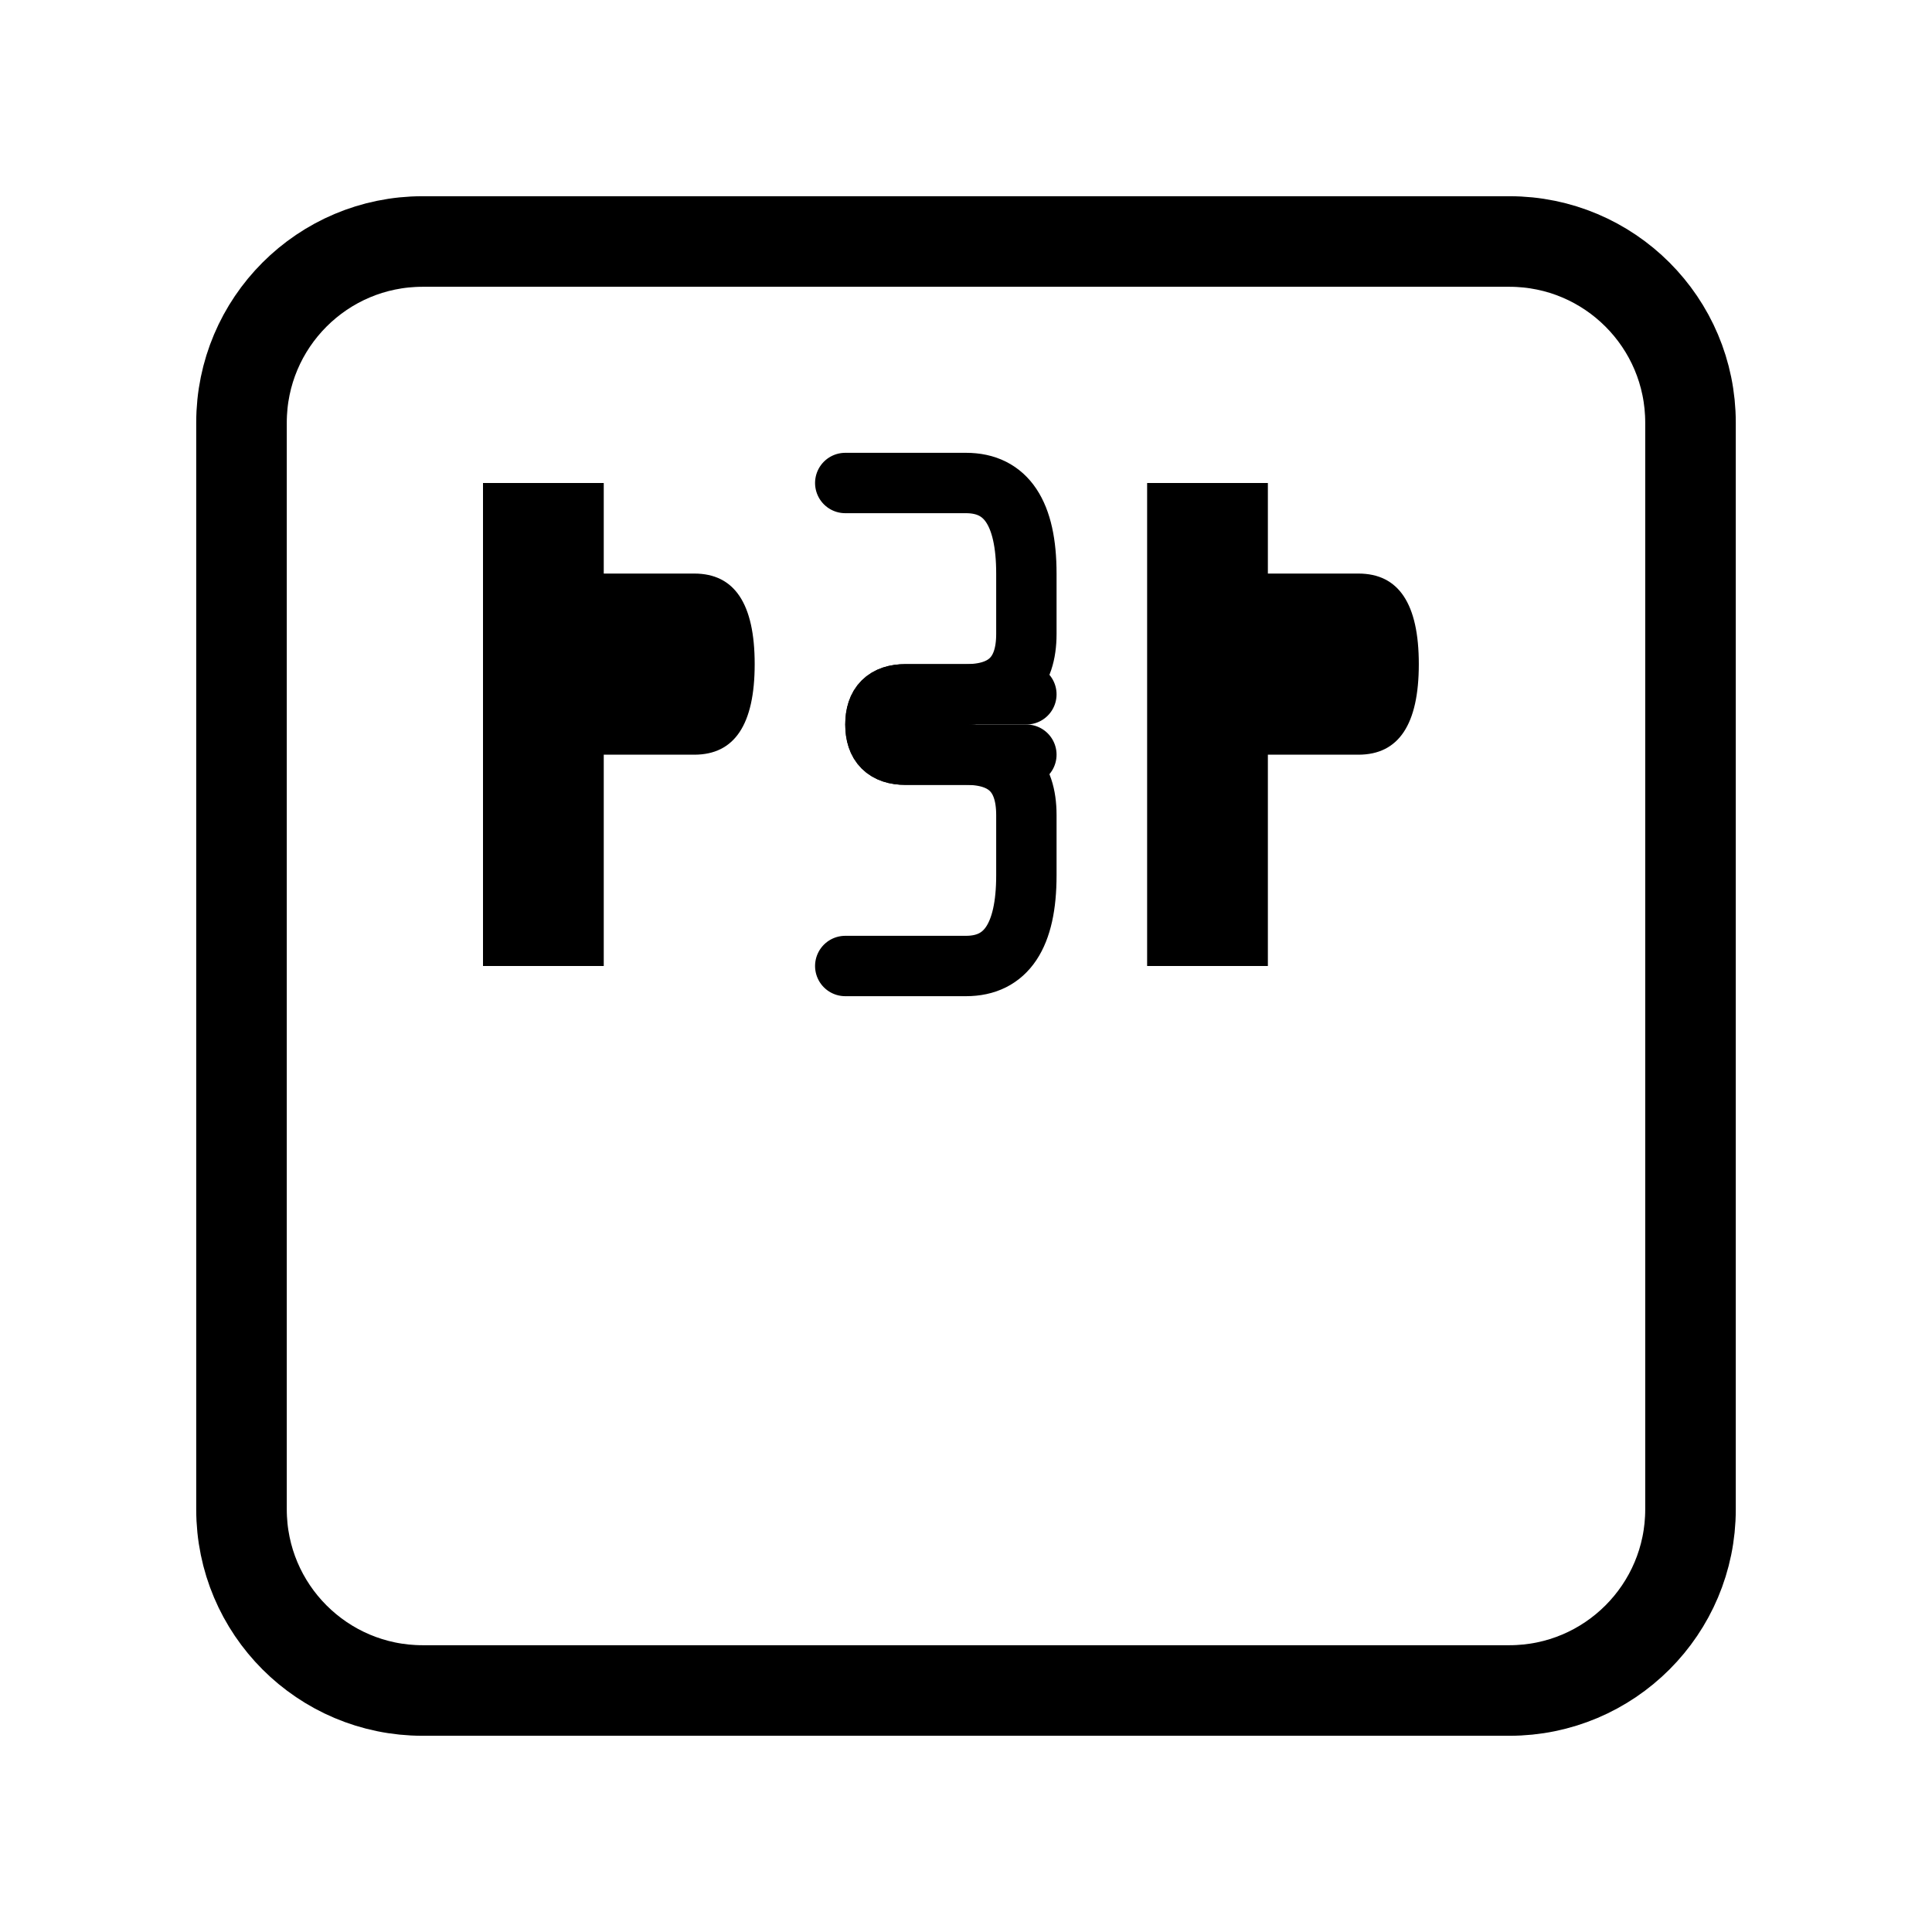
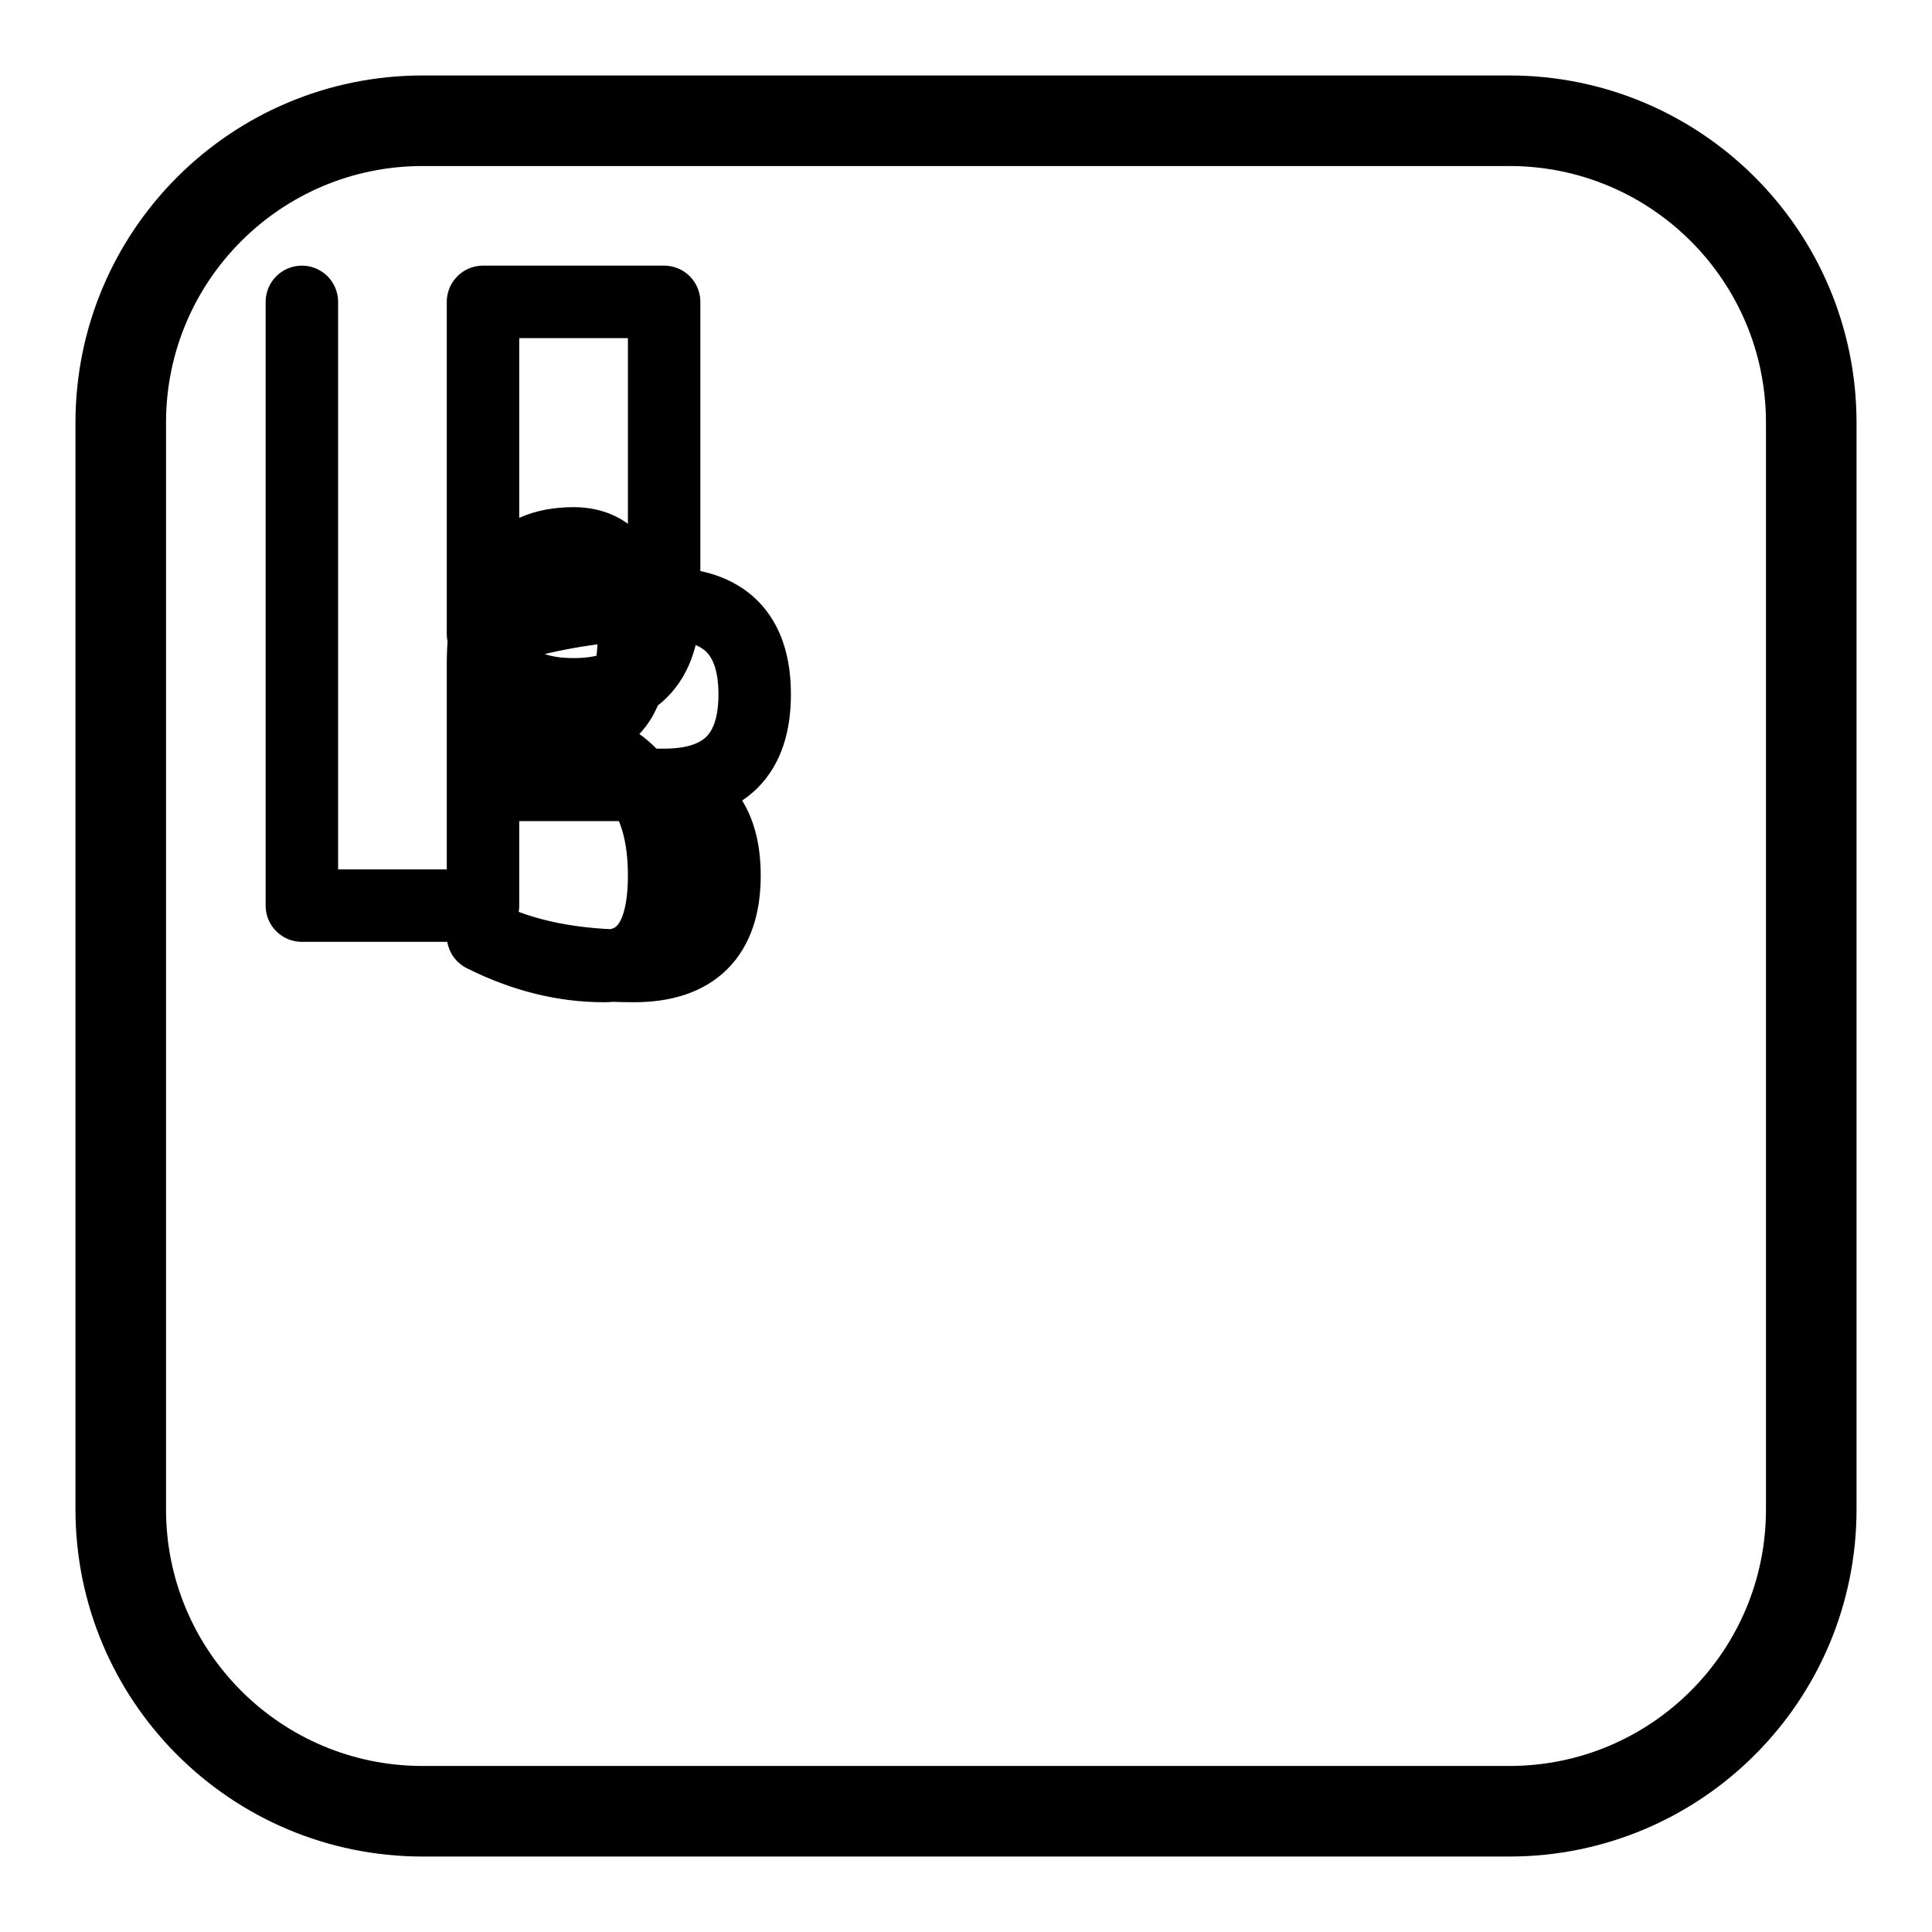
<svg xmlns="http://www.w3.org/2000/svg" width="32" height="32" viewBox="0 0 32 32">
-   <rect x="4" y="4" width="24" height="24" rx="3" fill="none" stroke="currentColor" stroke-width="1.5" />
-   <g transform="translate(8, 8)">
-     <path d="M 0 0 L 0 8 L 2 8 L 2 4.5 L 3.5 4.5 Q 4.5 4.5, 4.5 3 Q 4.5 1.5, 3.5 1.5 L 2 1.5 L 2 0 Z" fill="currentColor" />
-     <path d="M 6 0 L 8 0 Q 9 0, 9 1.5 L 9 2.5 Q 9 3.5, 8 3.5 L 7 3.5 Q 6.5 3.5, 6.5 4 Q 6.5 4.5, 7 4.5 L 9 4.5" fill="none" stroke="currentColor" stroke-width="1" stroke-linecap="round" />
-     <path d="M 6 8 L 8 8 Q 9 8, 9 6.5 L 9 5.5 Q 9 4.5, 8 4.5 L 7 4.5 Q 6.5 4.5, 6.5 4 Q 6.5 3.5, 7 3.5 L 9 3.5" fill="none" stroke="currentColor" stroke-width="1" stroke-linecap="round" />
-     <path d="M 11 0 L 11 8 L 13 8 L 13 4.5 L 14.5 4.5 Q 15.5 4.5, 15.5 3 Q 15.5 1.5, 14.5 1.5 L 13 1.5 L 13 0 Z" fill="currentColor" />
+   <rect x="2" y="2" width="28" height="28" rx="5" fill="none" stroke="currentColor" stroke-width="1.5" />
+   <g transform="translate(5, 5)">
+     <path d="M 0 0 L 0 10 L 3 10 L 3 6 Q 3 4, 4.5 4 Q 5.5 4, 5.5 5.5 Q 5.5 7, 4.5 7 L 3 7 Q 4 7, 5 7.5 Q 6 8, 6 9.5 Q 6 11, 5 11 Q 4 11, 3 10.5 Q 4 11, 5.5 11 Q 7 11, 7 9.5 Q 7 8, 5.5 8 Q 4 8, 3 8 Q 4.5 8, 6 8 Q 7.5 8, 7.5 6.5 Q 7.5 5, 6 5 Q 4.5 5, 3 5.5 L 3 0 L 6 0 L 6 5 Q 6 6.5, 4.5 6.5 Q 3 6.5, 3 5 L 3 0" fill="none" stroke="currentColor" stroke-width="1.2" stroke-linecap="round" stroke-linejoin="round" />
  </g>
</svg>
